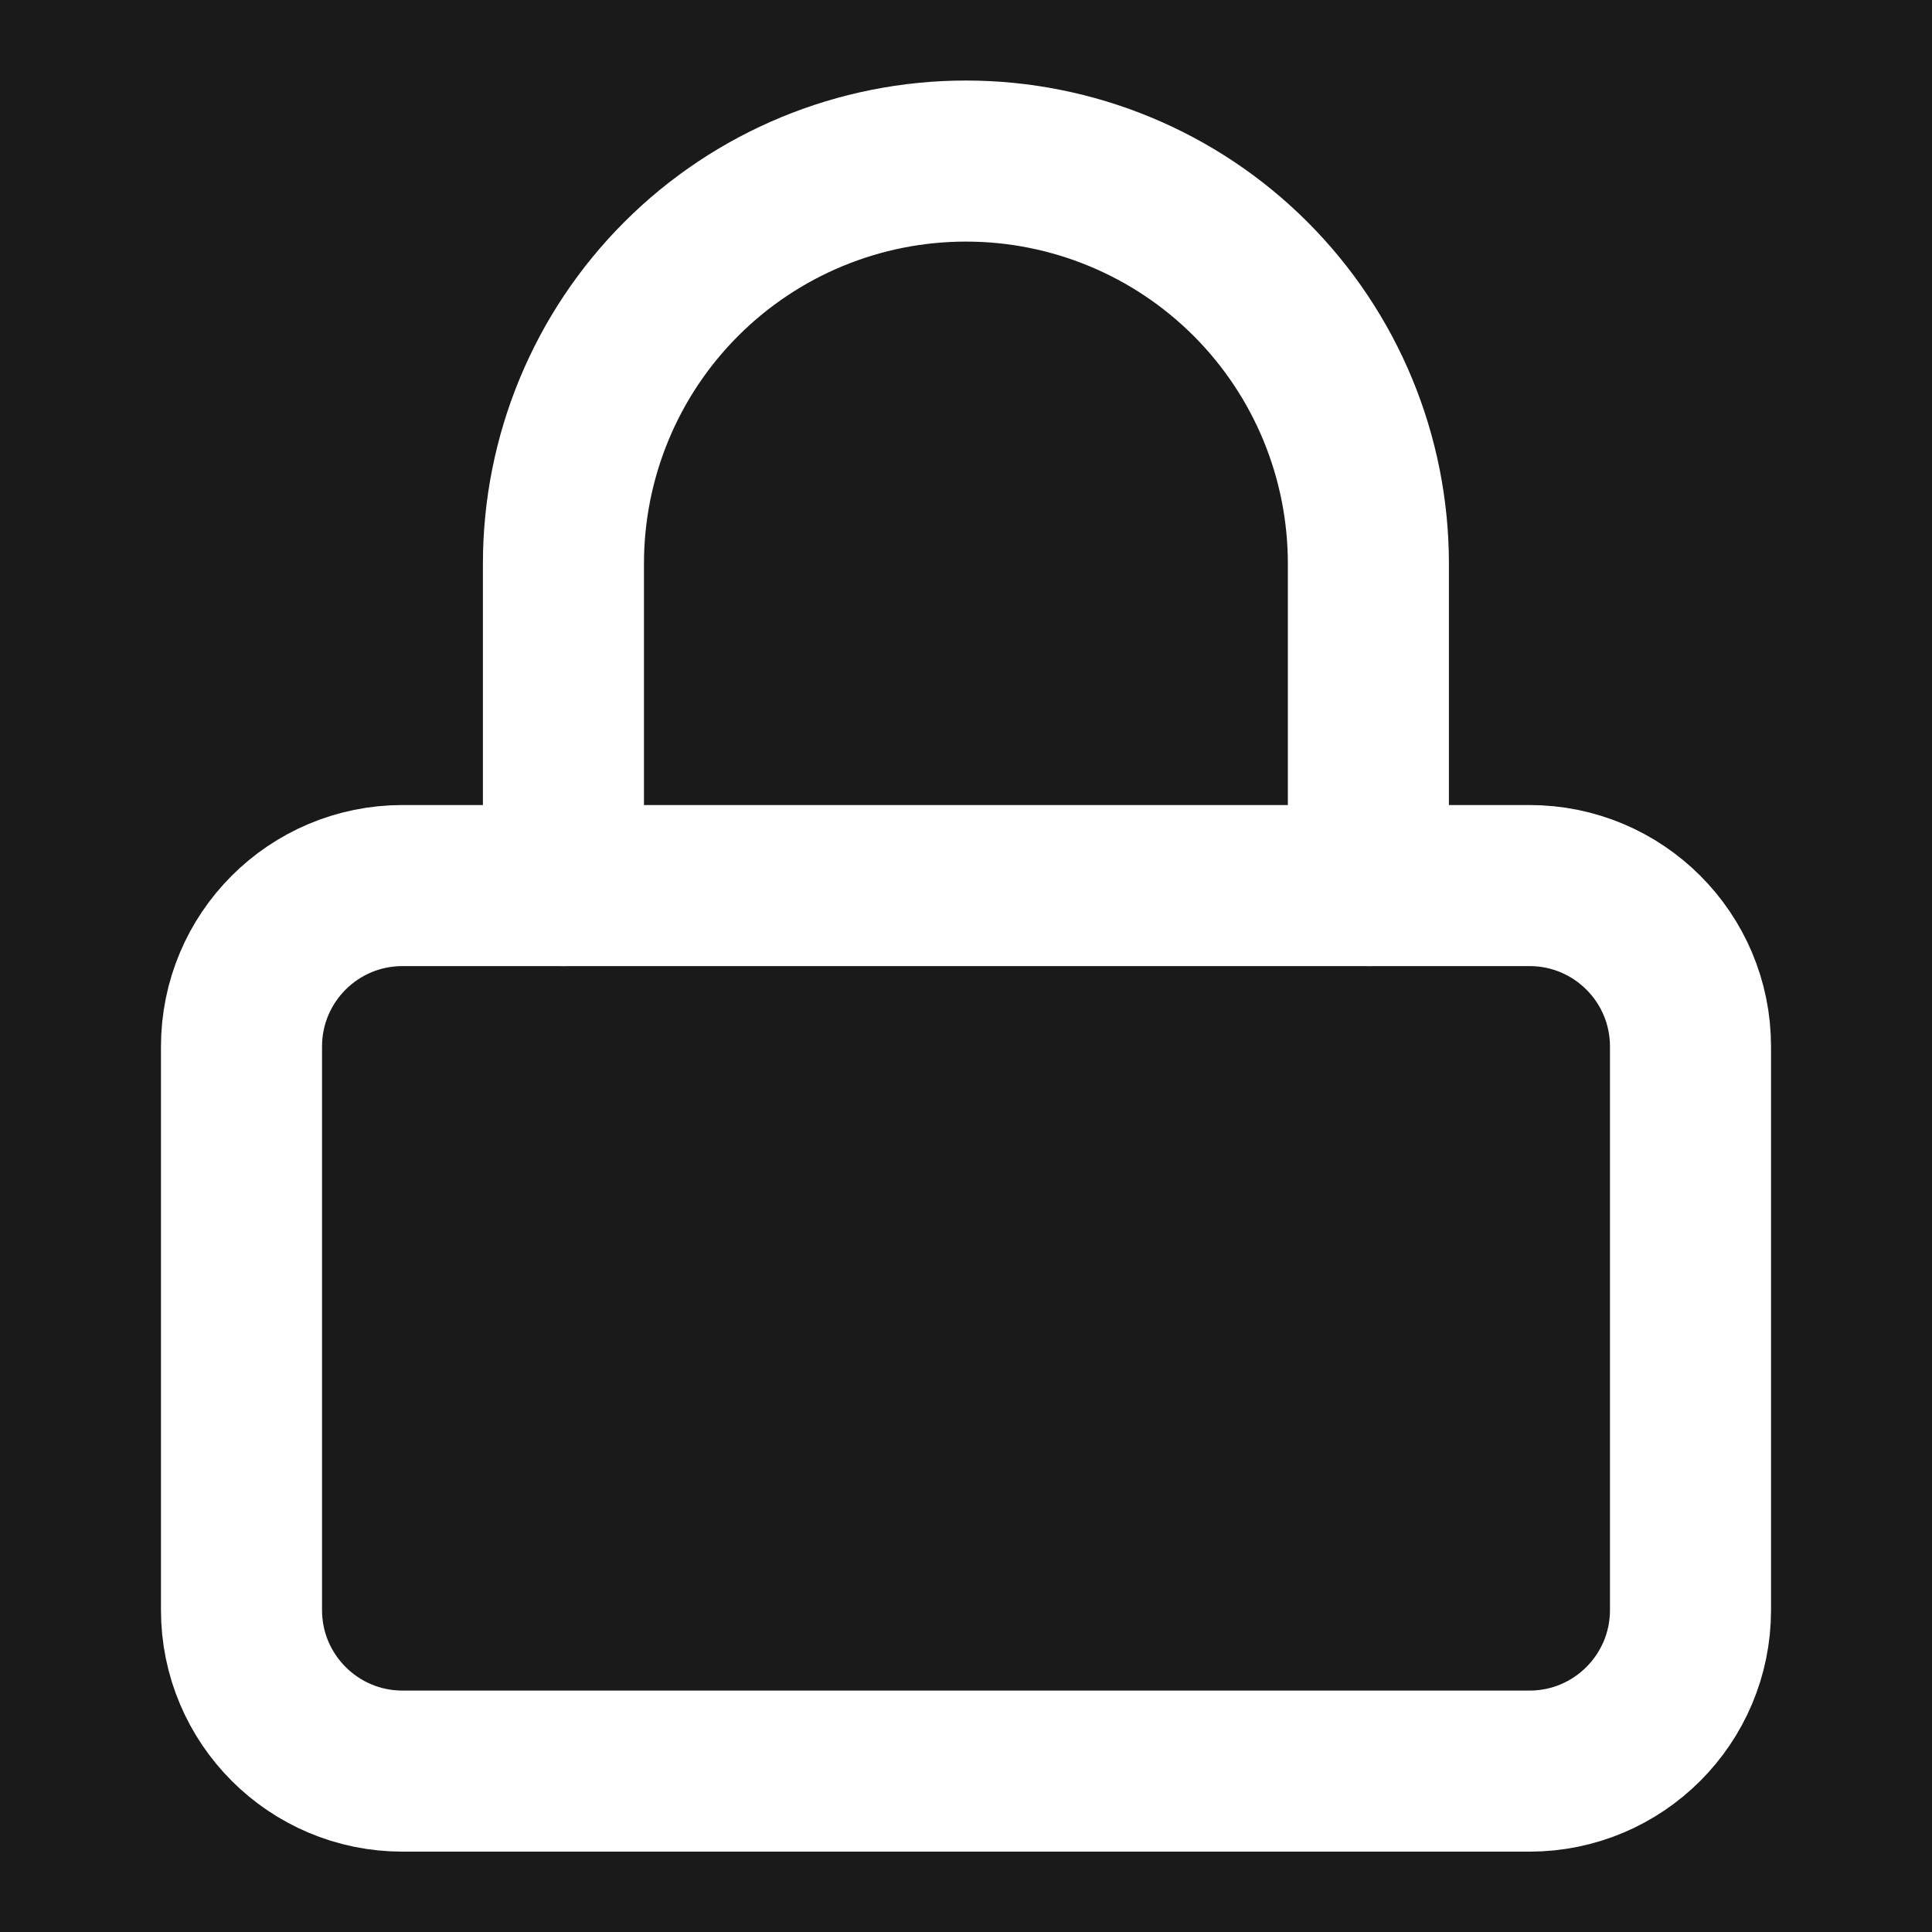
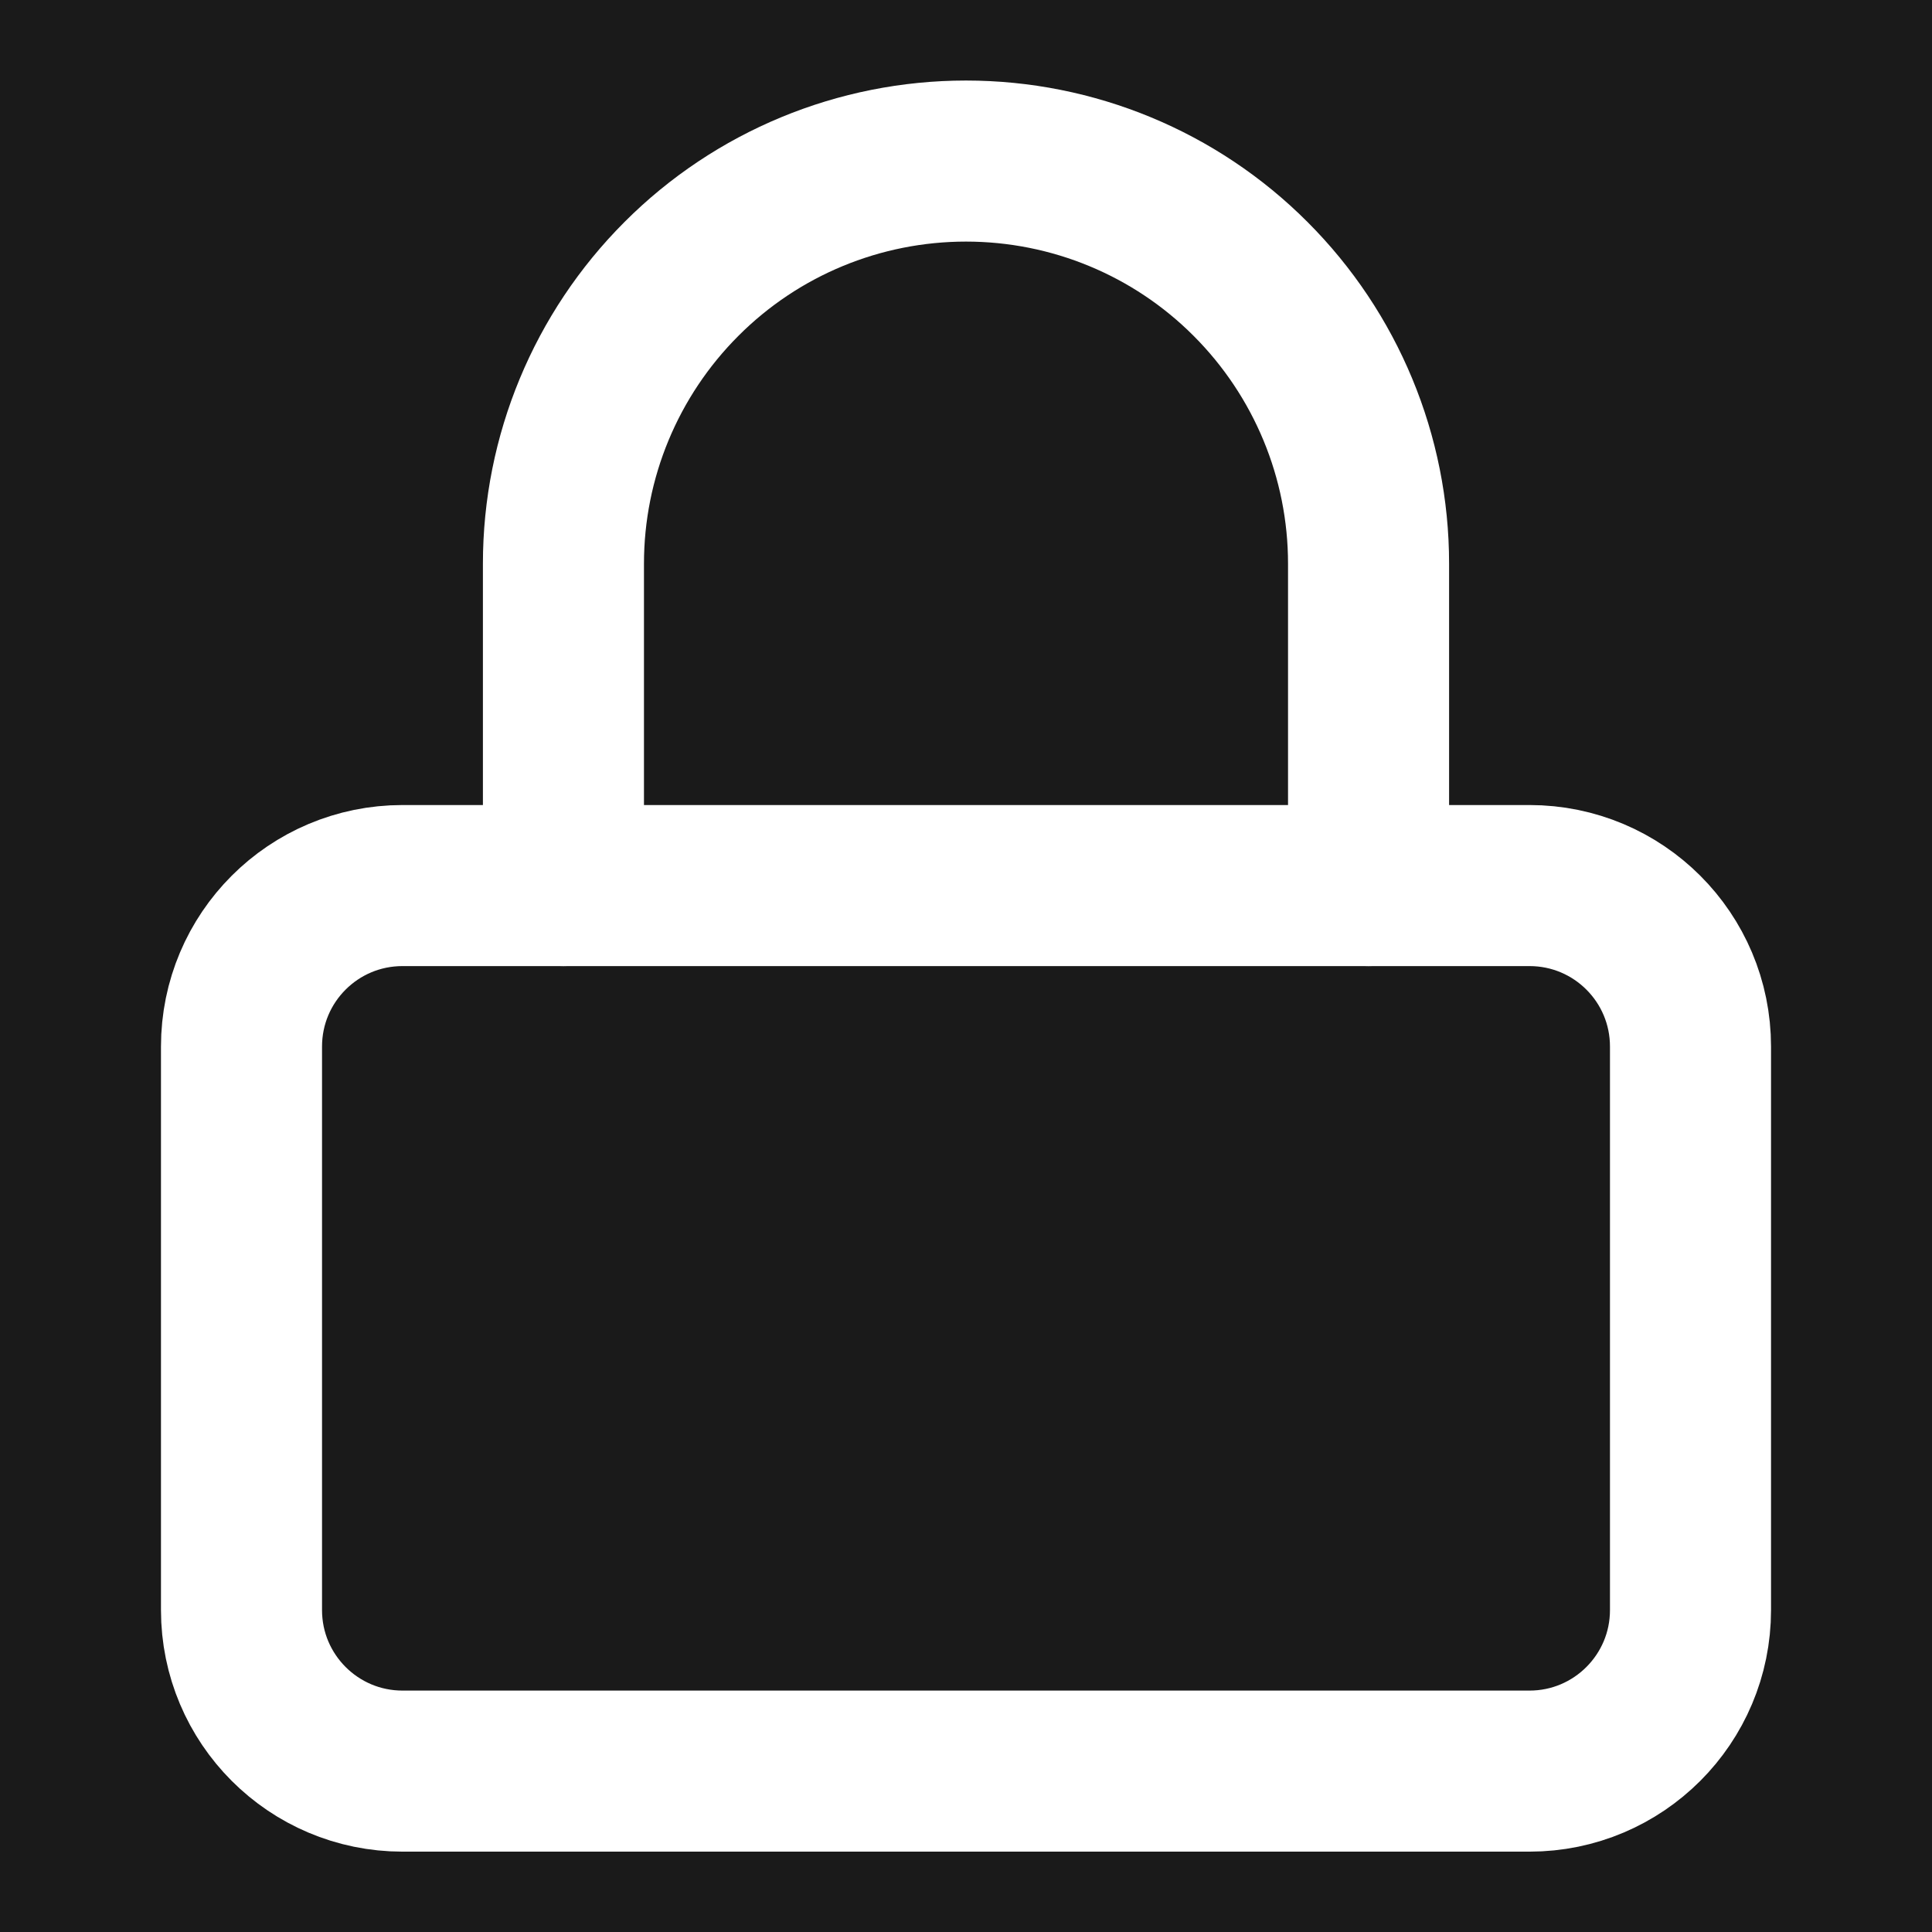
<svg xmlns="http://www.w3.org/2000/svg" width="11" height="11" viewBox="0 0 11 11" fill="none">
-   <g clip-path="url(#clip0_1938_3792)">
+   <g clip-path="url(#clip0_1940_1465)">
    <rect width="11" height="11" fill="#1A1A1A" />
    <path d="M8.708 5.042H2.292C1.785 5.042 1.375 5.452 1.375 5.959V9.167C1.375 9.673 1.785 10.084 2.292 10.084H8.708C9.215 10.084 9.625 9.673 9.625 9.167V5.959C9.625 5.452 9.215 5.042 8.708 5.042Z" stroke="white" stroke-width="0.917" stroke-linecap="round" stroke-linejoin="round" />
-     <path d="M3.208 5.042V3.209C3.208 2.601 3.449 2.018 3.879 1.588C4.309 1.158 4.892 0.917 5.5 0.917C6.107 0.917 6.69 1.158 7.12 1.588C7.55 2.018 7.791 2.601 7.791 3.209V5.042" stroke="white" stroke-width="0.917" stroke-linecap="round" stroke-linejoin="round" />
+     <path d="M3.208 5.042V3.209C3.208 2.601 3.45 2.018 3.88 1.588C4.309 1.158 4.892 0.917 5.5 0.917C6.108 0.917 6.691 1.158 7.12 1.588C7.55 2.018 7.792 2.601 7.792 3.209V5.042" stroke="white" stroke-width="0.917" stroke-linecap="round" stroke-linejoin="round" />
  </g>
  <defs>
-     <clipPath id="clip0_1938_3792">
+     <clipPath id="clip0_1940_1465">
      <rect width="11" height="11" fill="white" />
    </clipPath>
  </defs>
</svg>
